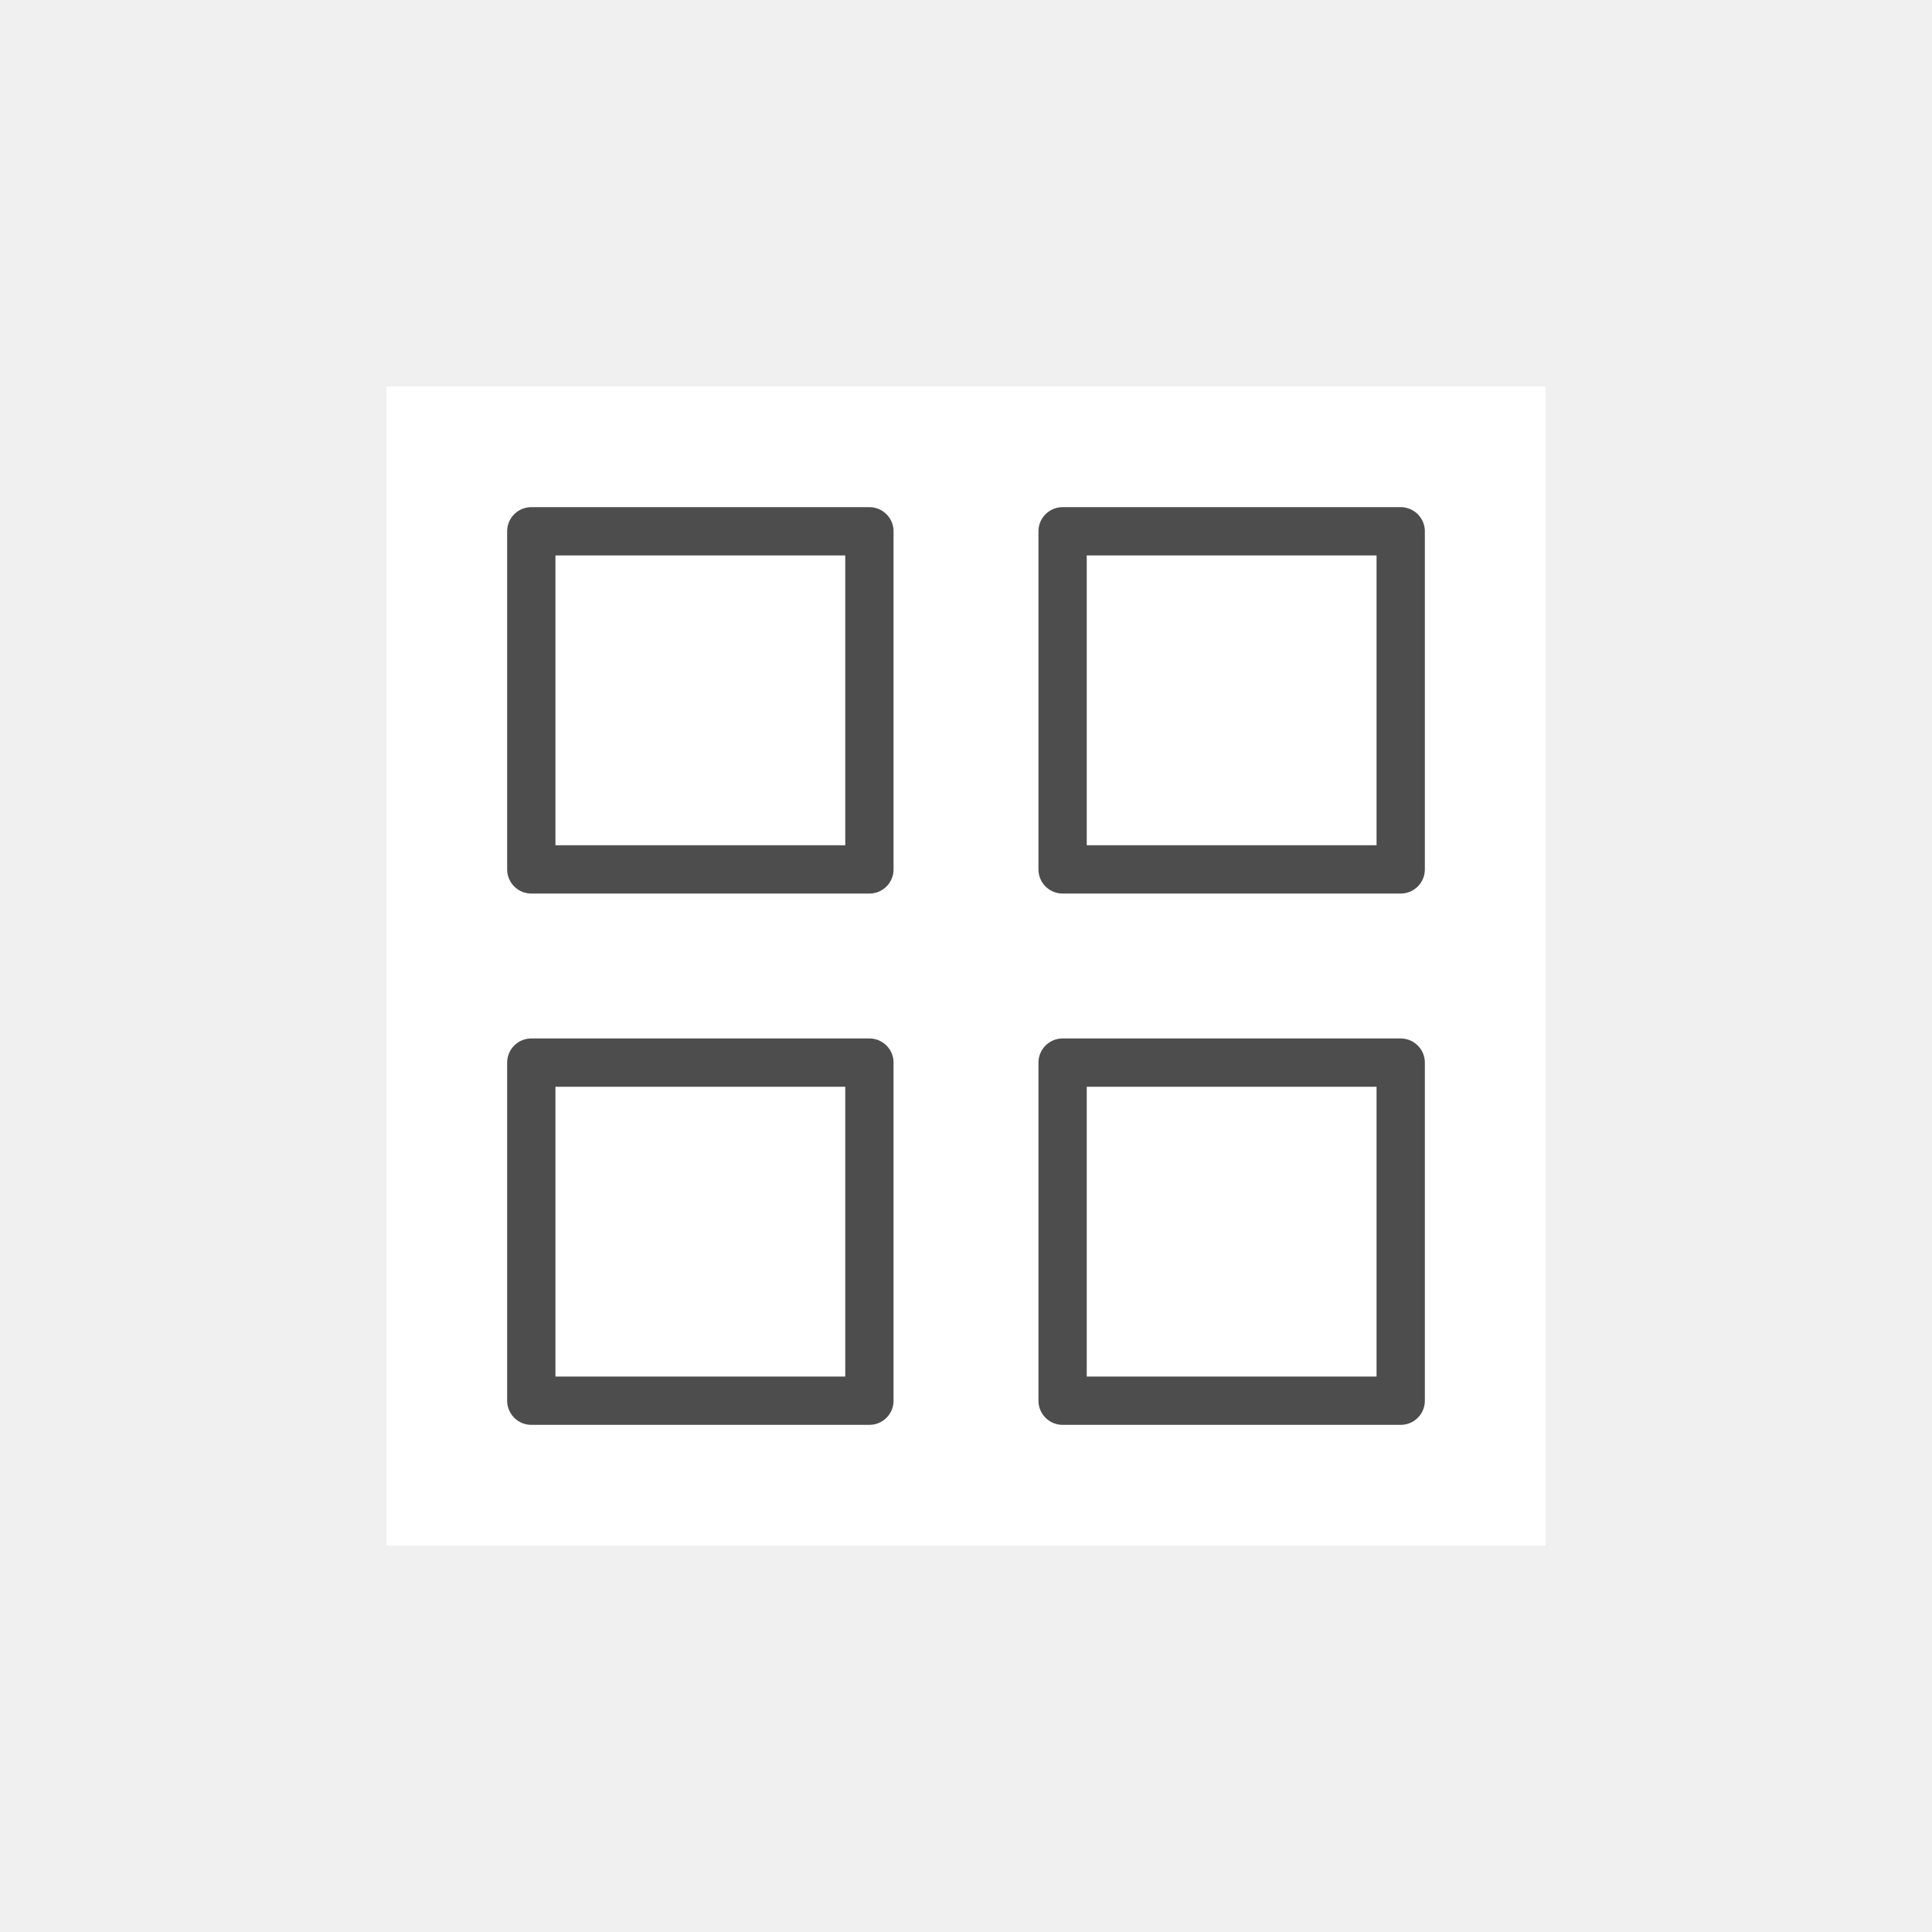
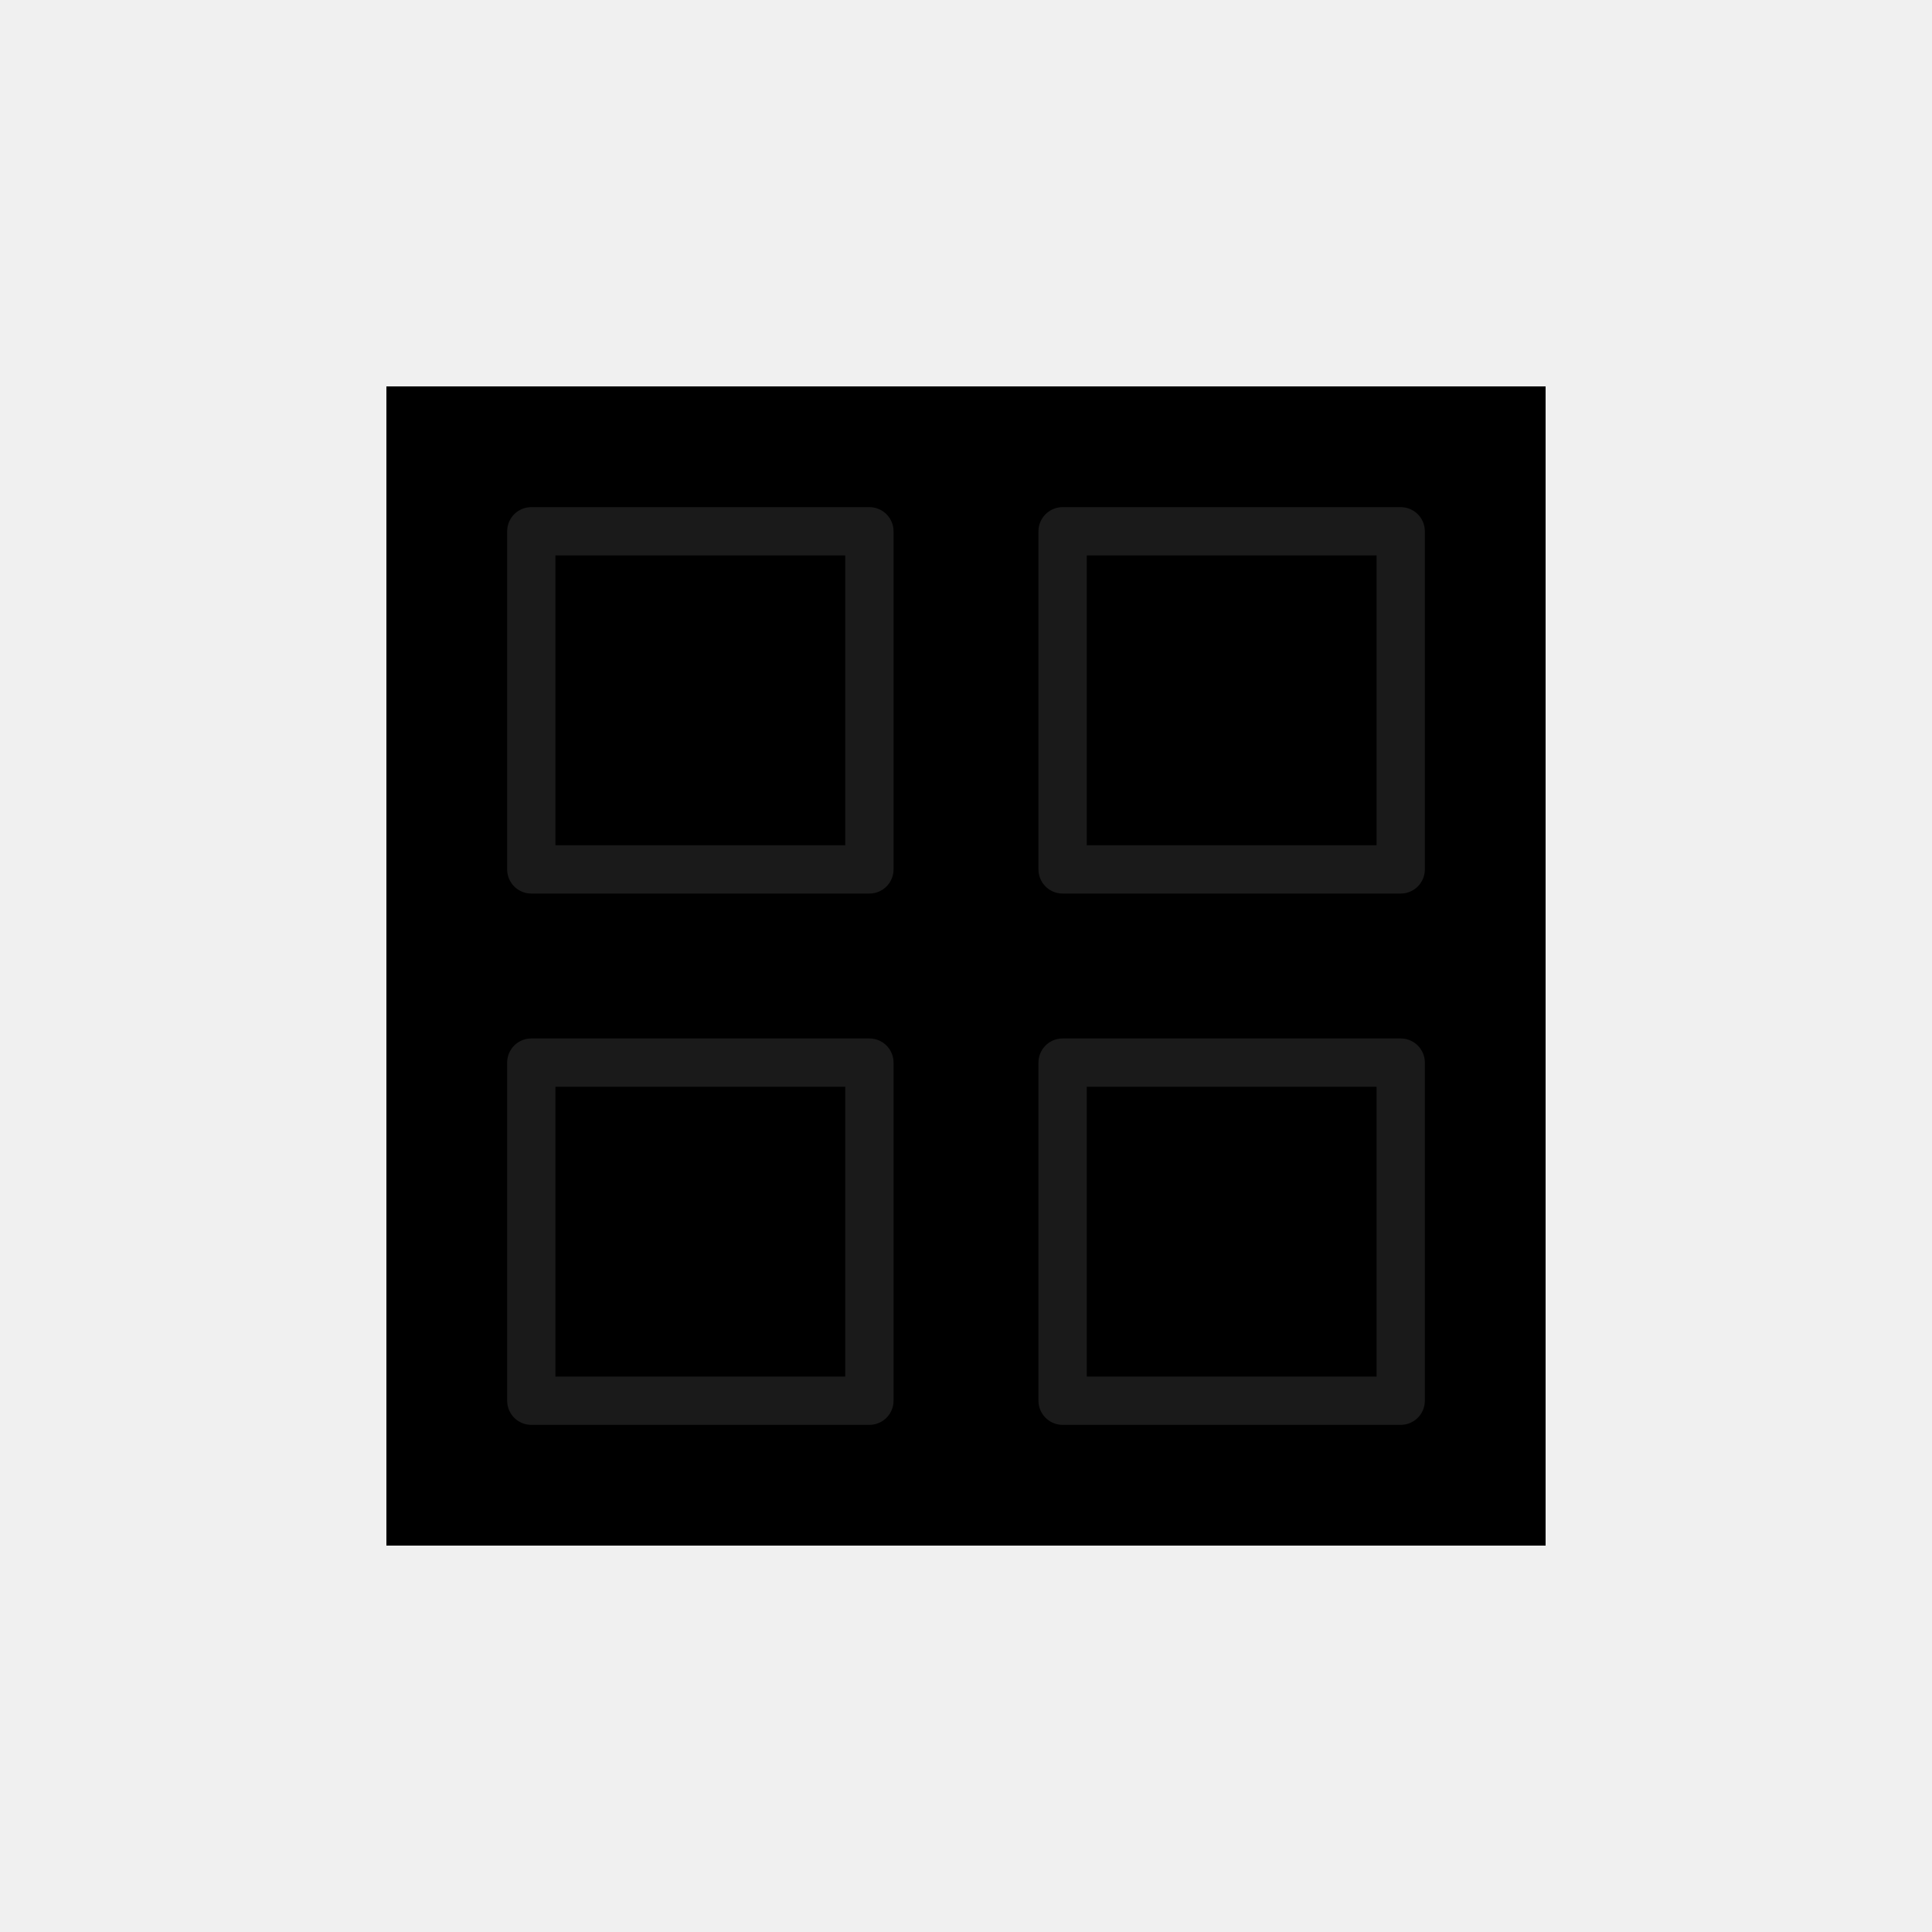
- <svg xmlns="http://www.w3.org/2000/svg" width="40" height="40" viewBox="0 0 40 40" fill="none">
-   <rect width="24" height="24" transform="translate(8 8)" fill="white" />
+ <svg xmlns="http://www.w3.org/2000/svg" width="40" height="40" viewBox="0 0 40 40">
+   <rect width="24" height="24" transform="translate(8 8)" />
  <path fill-rule="evenodd" clip-rule="evenodd" d="M11 11H18V18H11V11Z" stroke="#212121" stroke-opacity="0.8" stroke-linecap="round" stroke-linejoin="round" />
  <path fill-rule="evenodd" clip-rule="evenodd" d="M22 11H29V18H22V11Z" stroke="#212121" stroke-opacity="0.8" stroke-linecap="round" stroke-linejoin="round" />
  <path fill-rule="evenodd" clip-rule="evenodd" d="M22 22H29V29H22V22Z" stroke="#212121" stroke-opacity="0.8" stroke-linecap="round" stroke-linejoin="round" />
  <path fill-rule="evenodd" clip-rule="evenodd" d="M11 22H18V29H11V22Z" stroke="#212121" stroke-opacity="0.8" stroke-linecap="round" stroke-linejoin="round" />
</svg>
